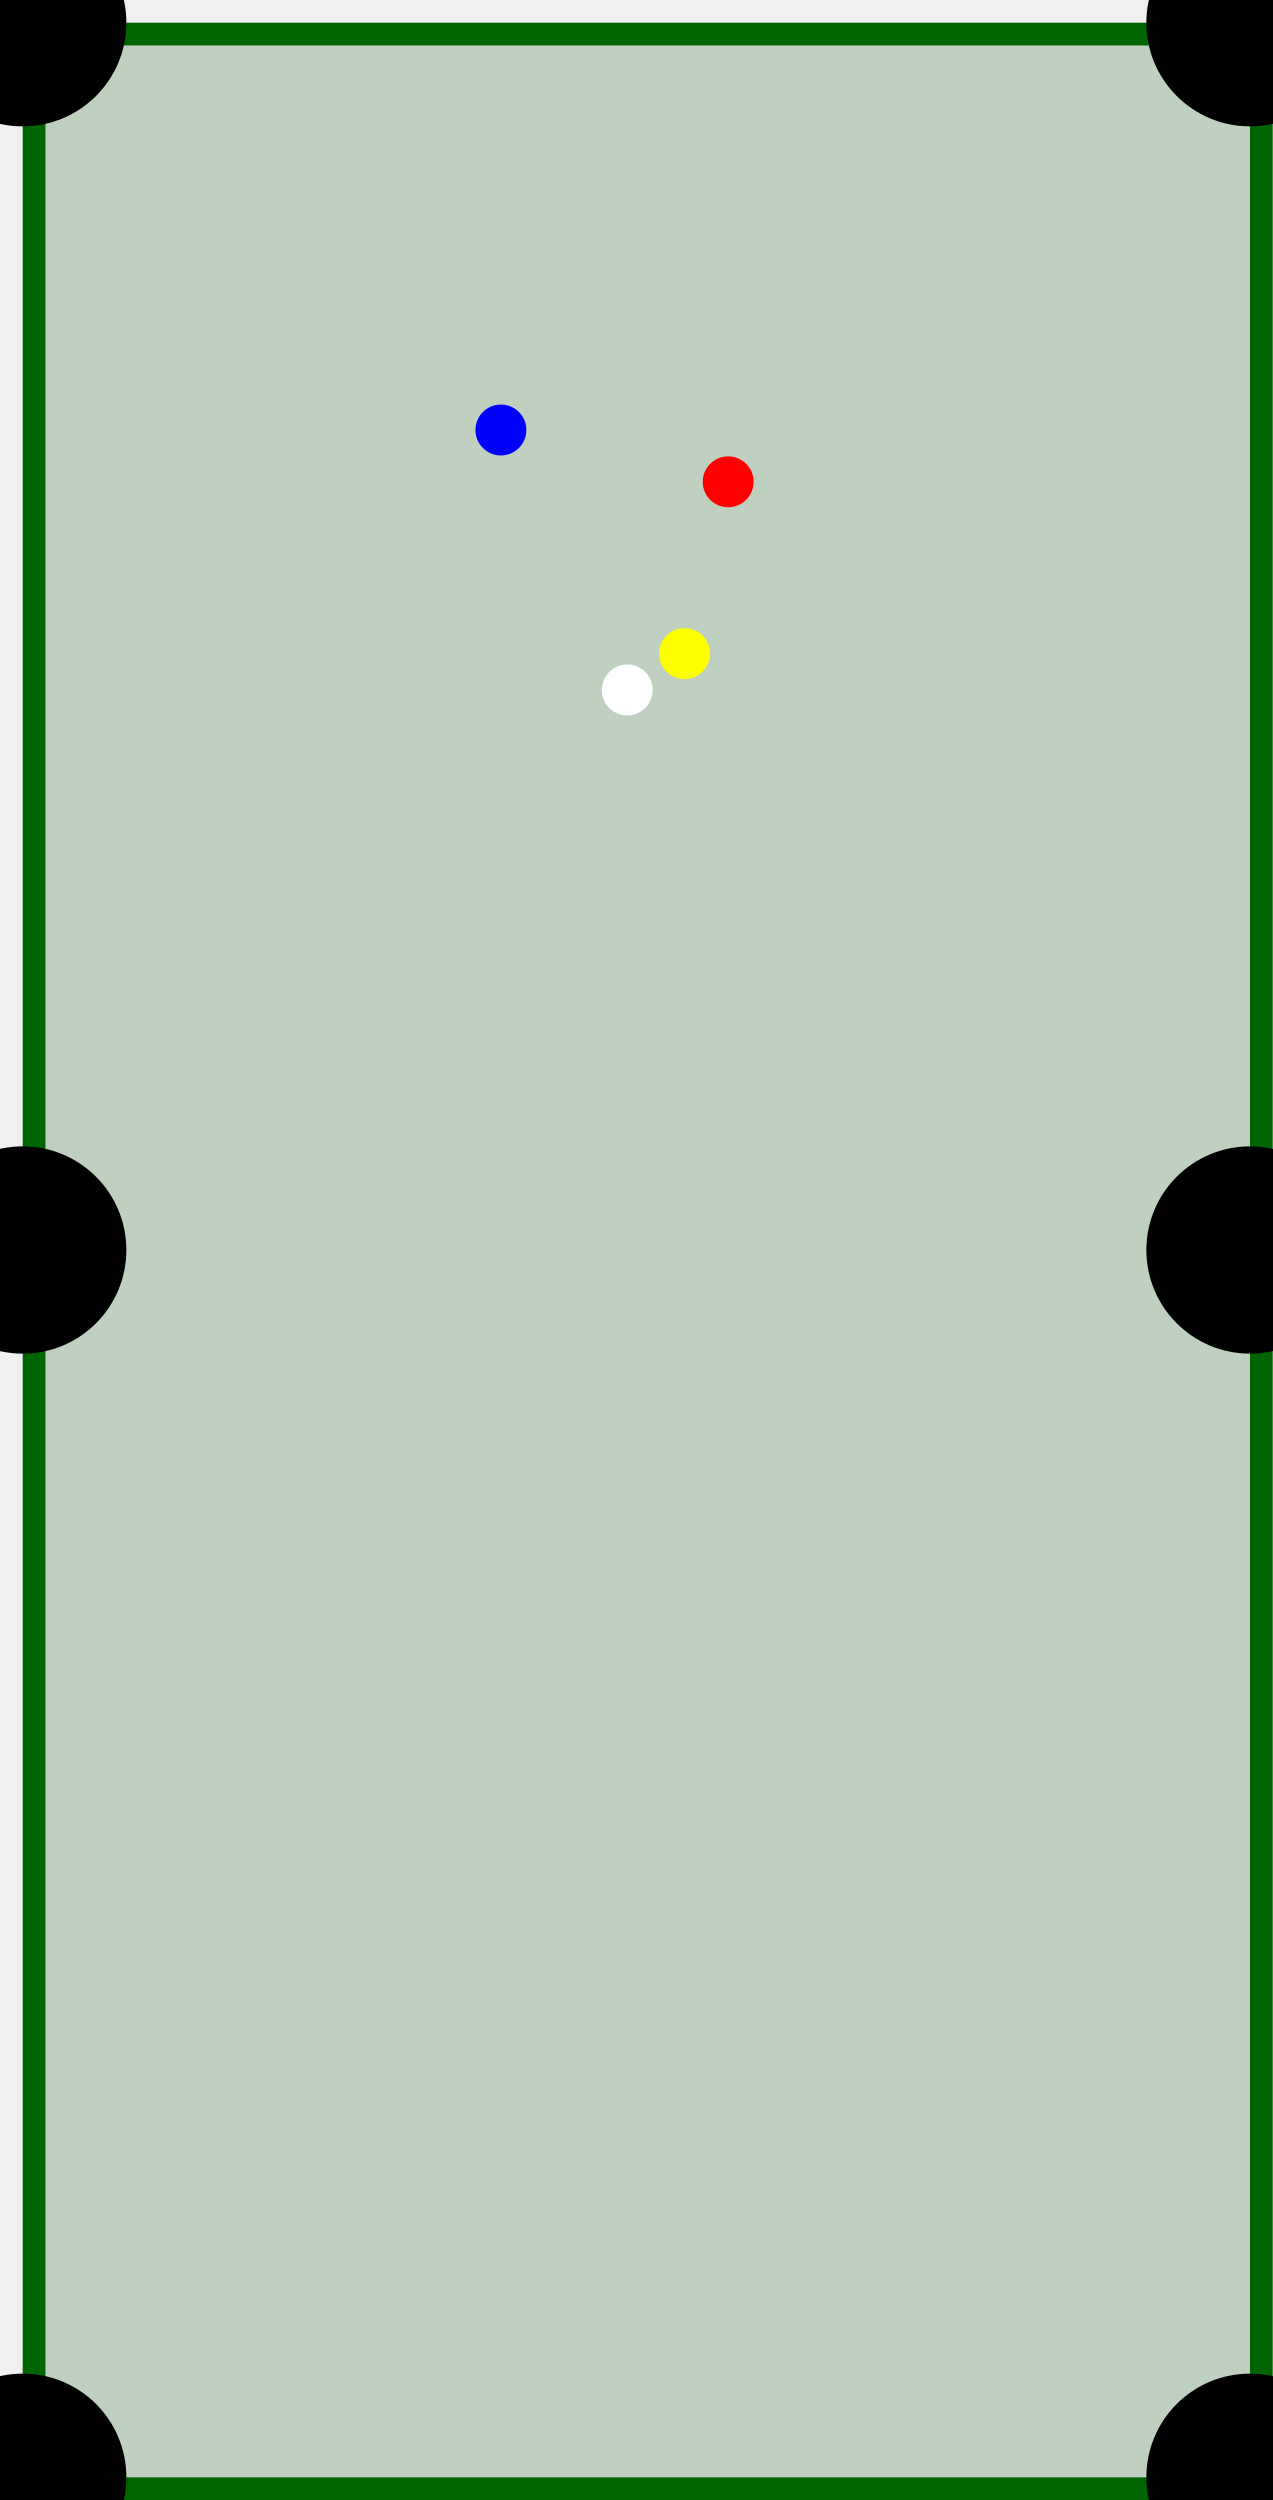
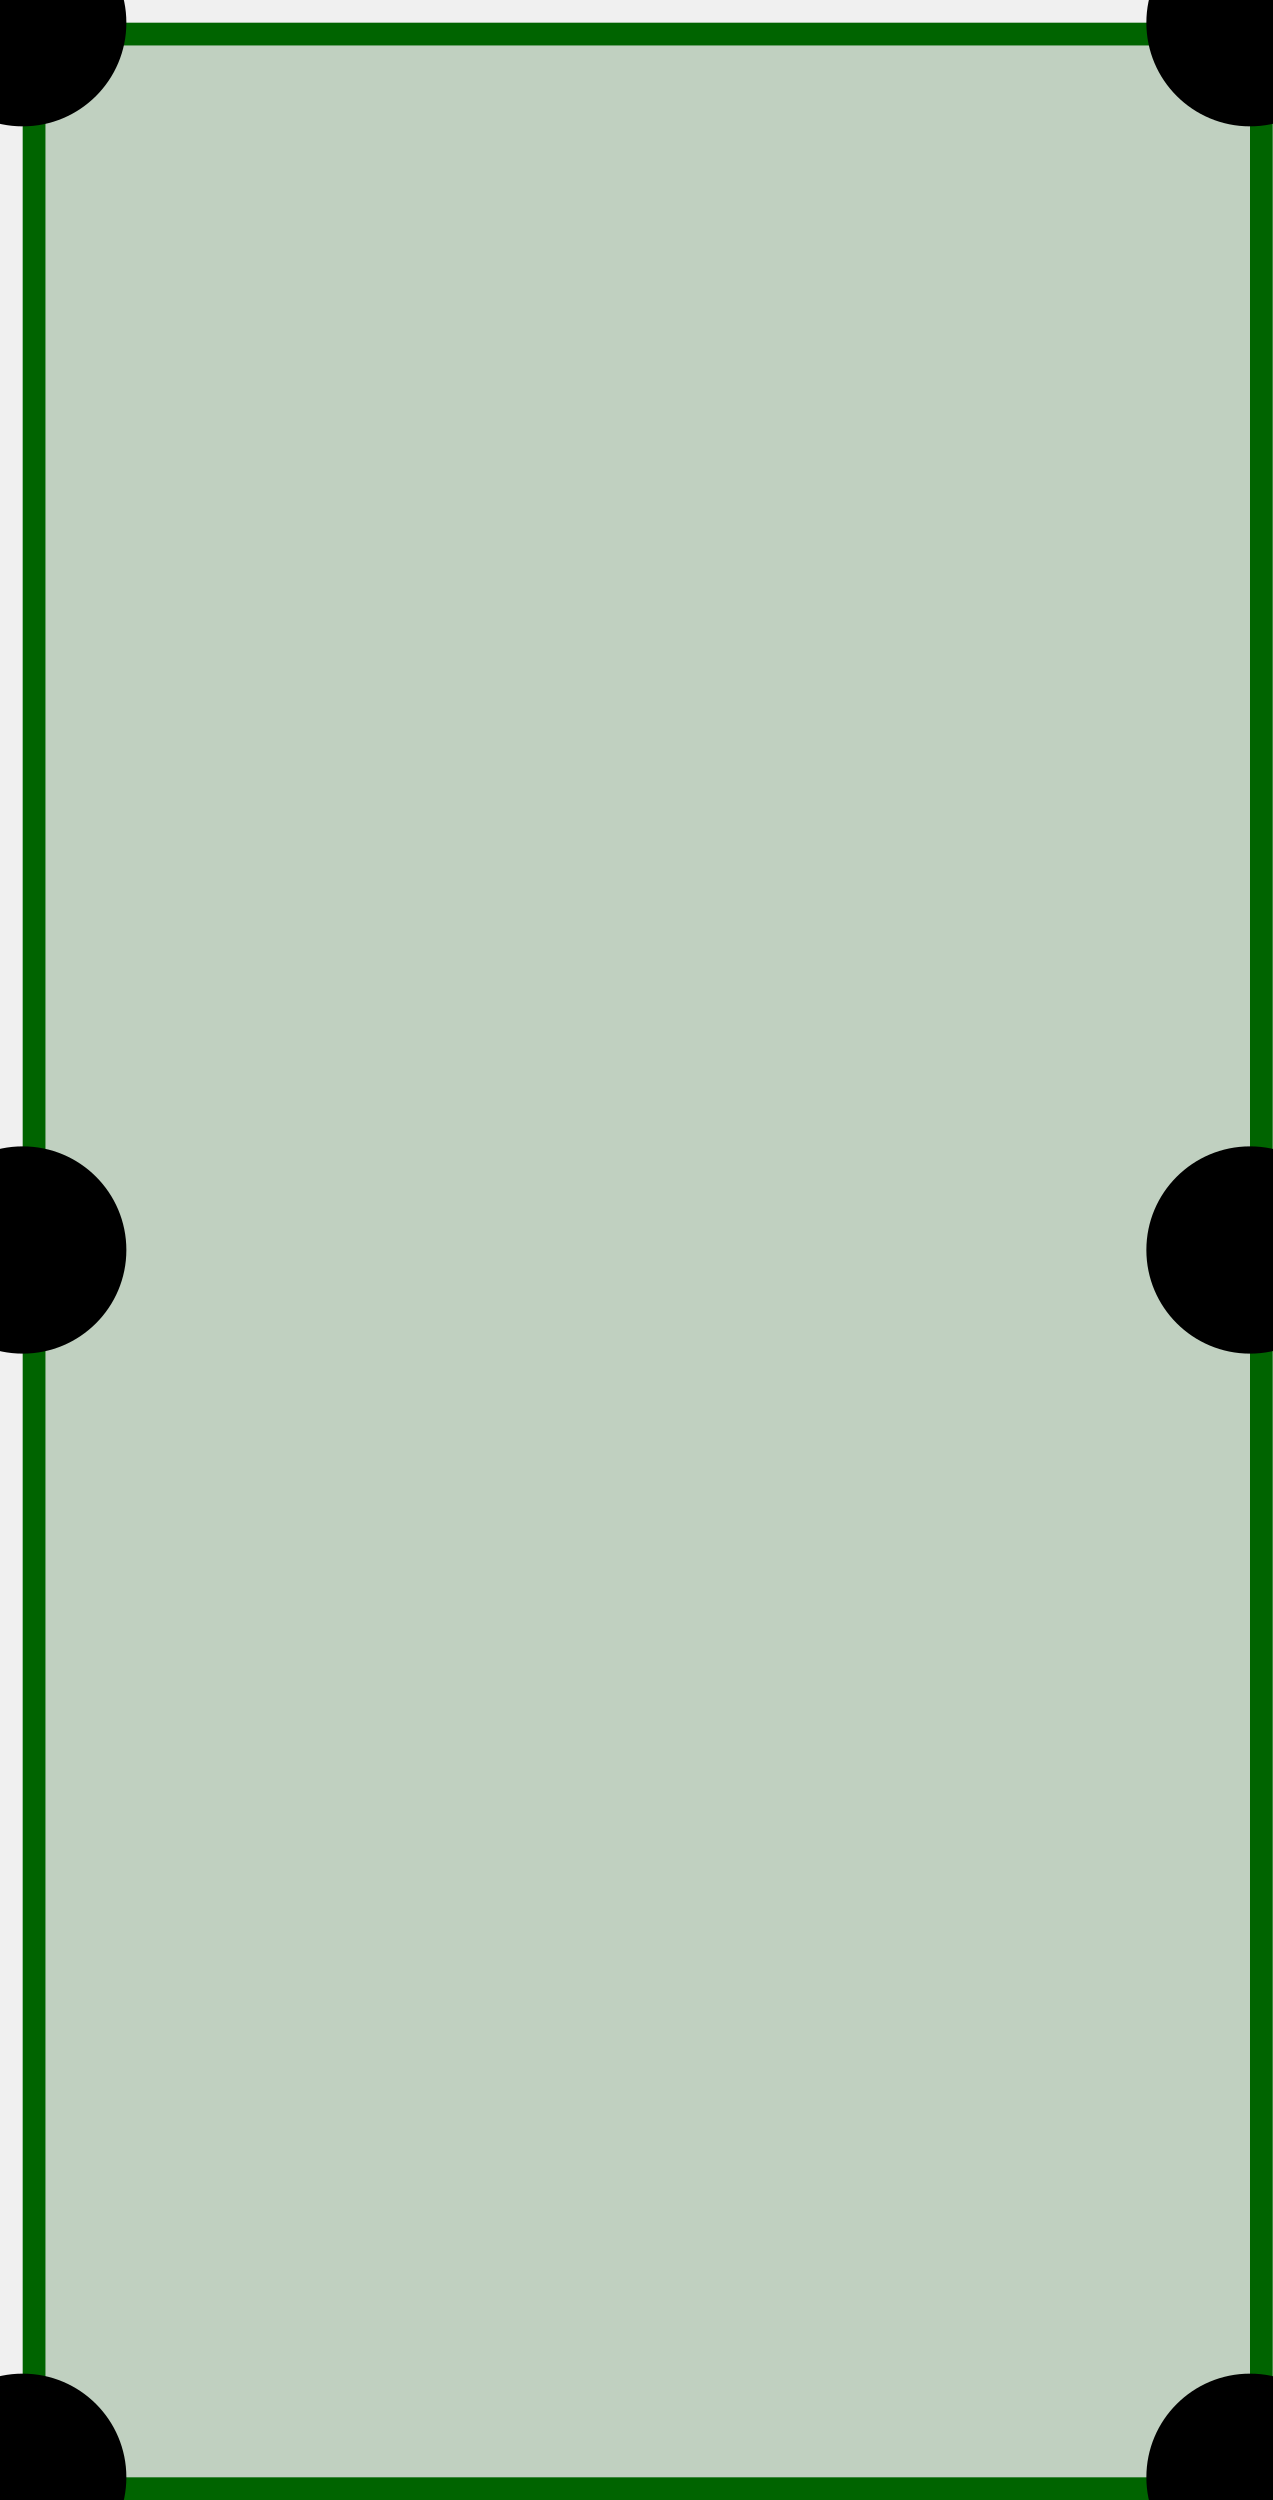
<svg xmlns="http://www.w3.org/2000/svg" width="700" height="1375" viewBox="-25 -25 1400 2750">
  <rect width="1350" height="2700" x="0" y="0" fill="#C0D0C0" />
  <rect width="1400" height="25" x="-25" y="0" fill="darkgreen" />
  <rect width="1400" height="25" x="-25" y="2700" fill="darkgreen" />
  <rect width="25" height="2750" x="0" y="-25" fill="darkgreen" />
  <rect width="25" height="2750" x="1350" y="-25" fill="darkgreen" />
  <circle cx="0" cy="0" r="114" fill="black" />
  <circle cx="0" cy="1350" r="114" fill="black" />
  <circle cx="0" cy="2700" r="114" fill="black" />
  <circle cx="1350" cy="0" r="114" fill="black" />
  <circle cx="1350" cy="1350" r="114" fill="black" />
  <circle cx="1350" cy="2700" r="114" fill="black" />
-   <circle cx="728" cy="694" r="28" fill="YELLOW" />
-   <circle cx="526" cy="448" r="28" fill="BLUE" />
-   <circle cx="776" cy="505" r="28" fill="RED" />
-   <circle cx="665" cy="734" r="28" fill="WHITE" />
</svg>
